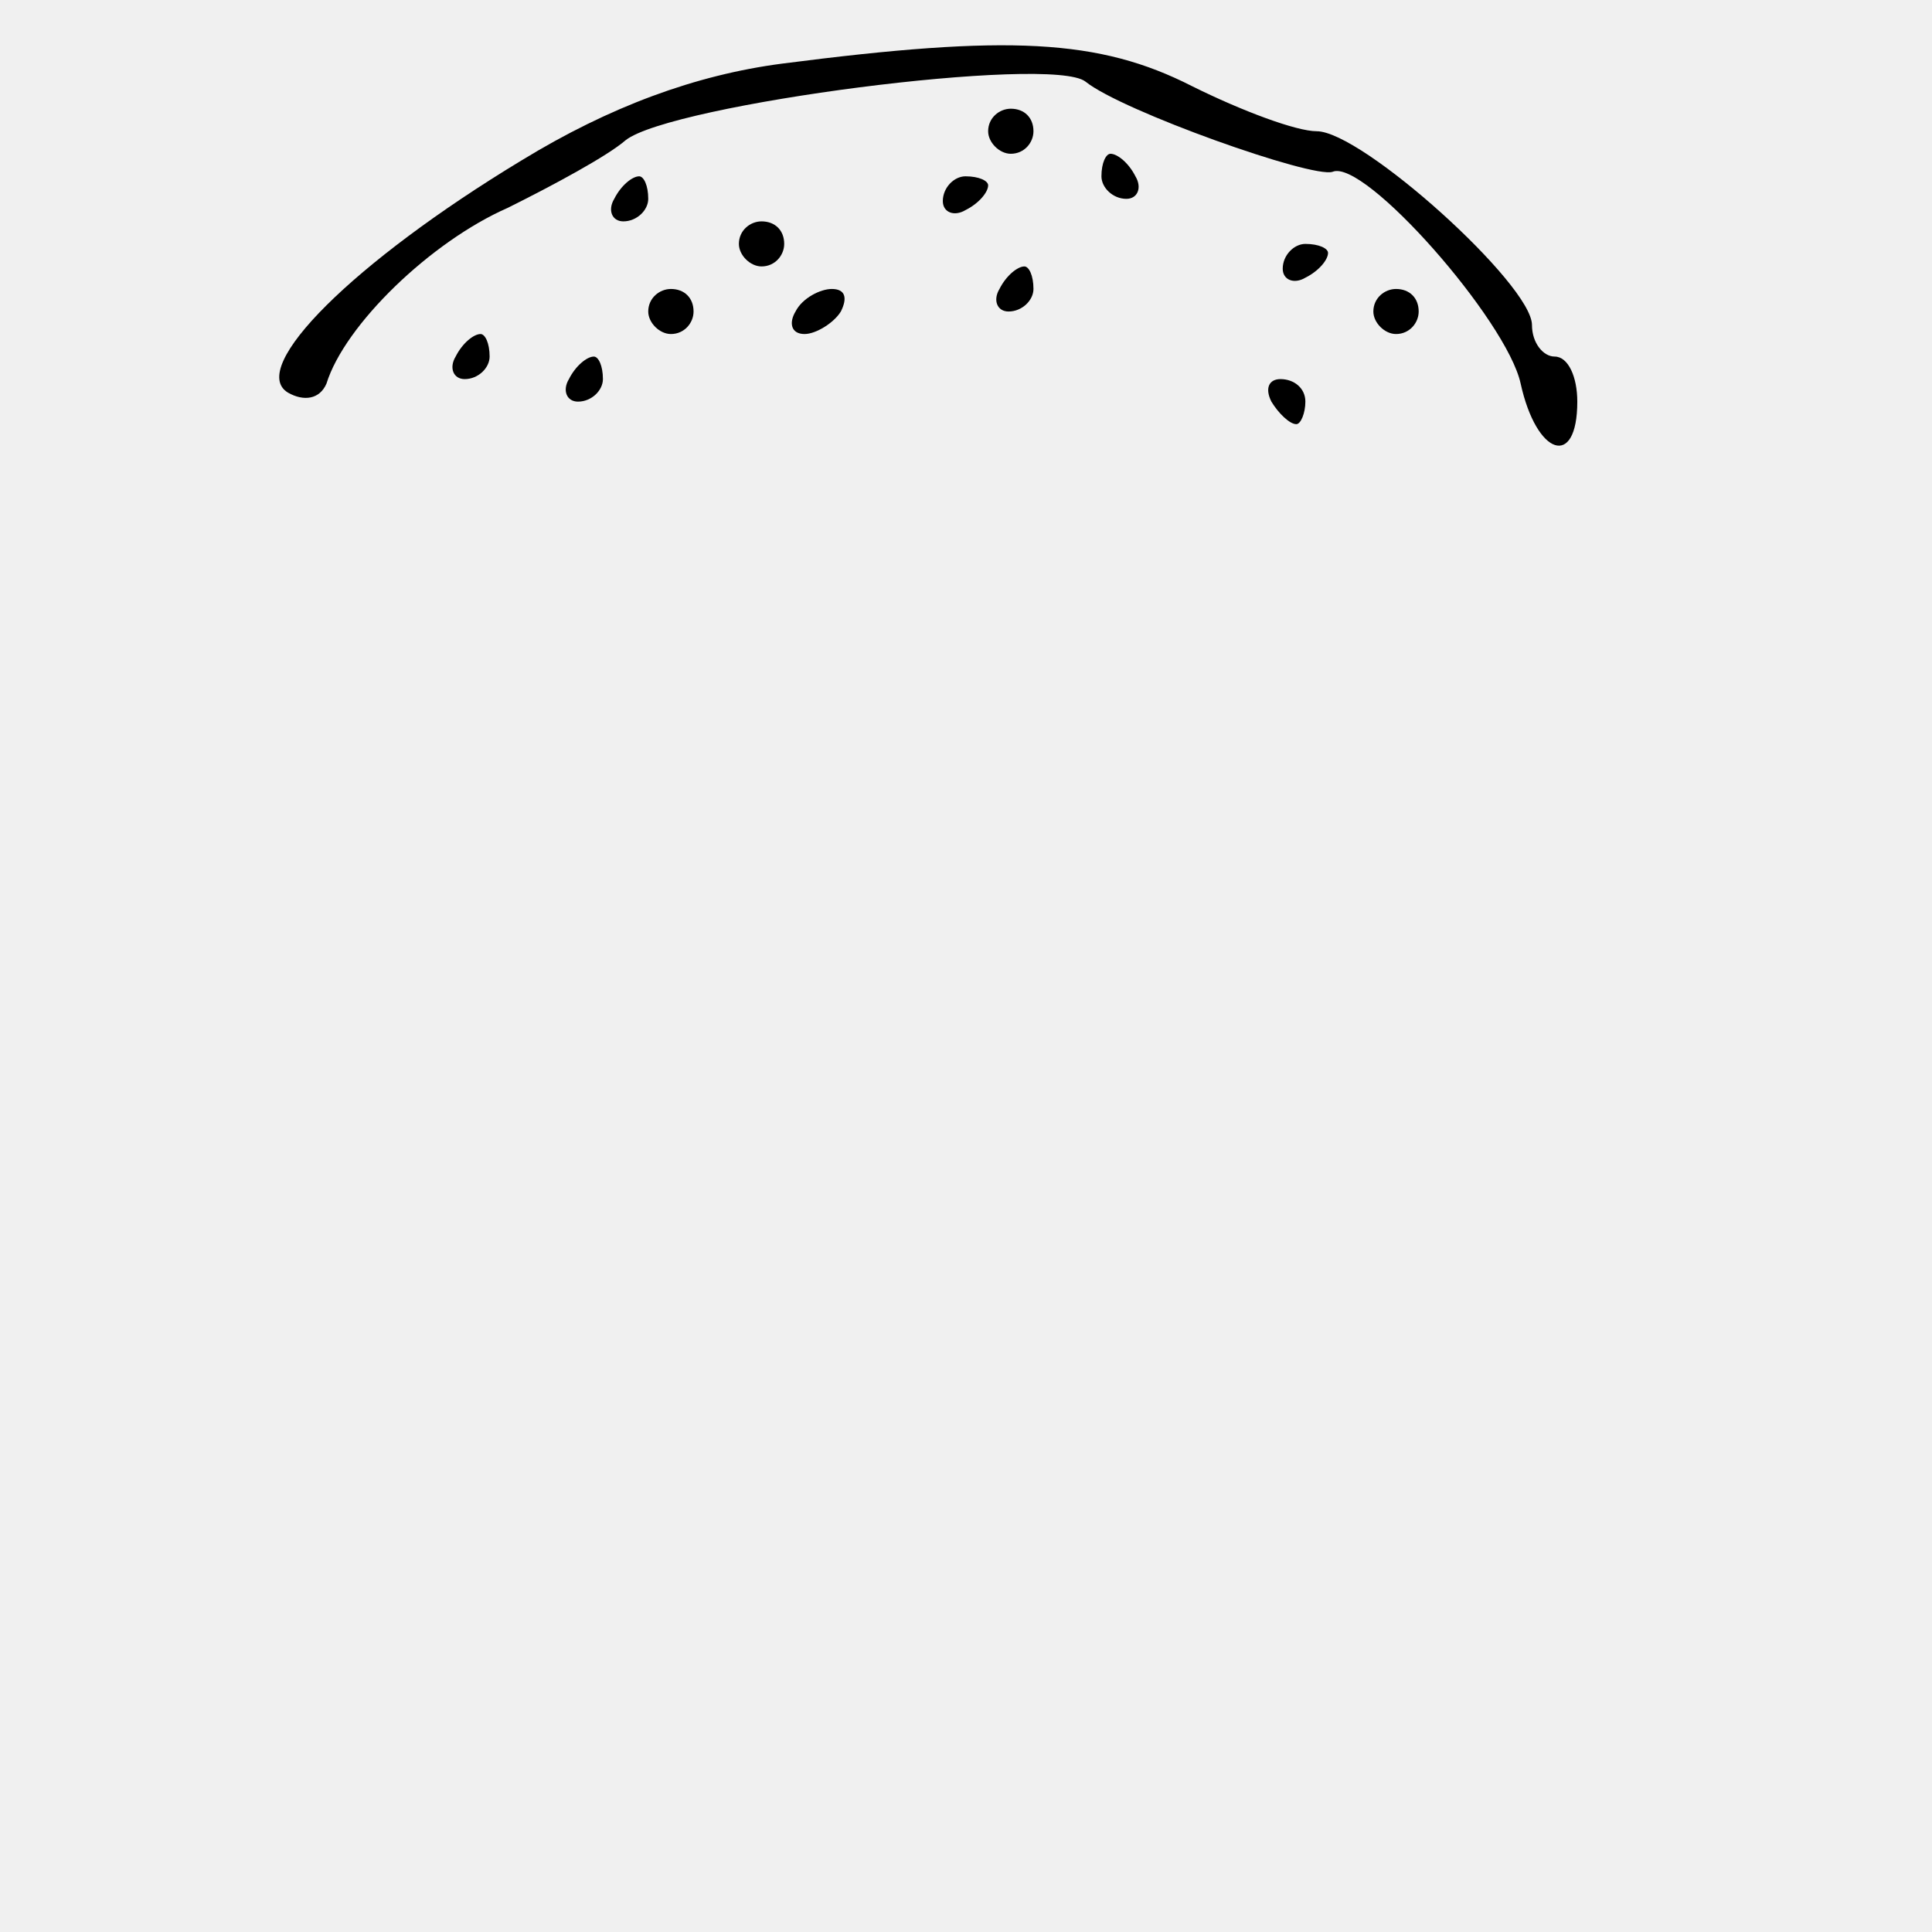
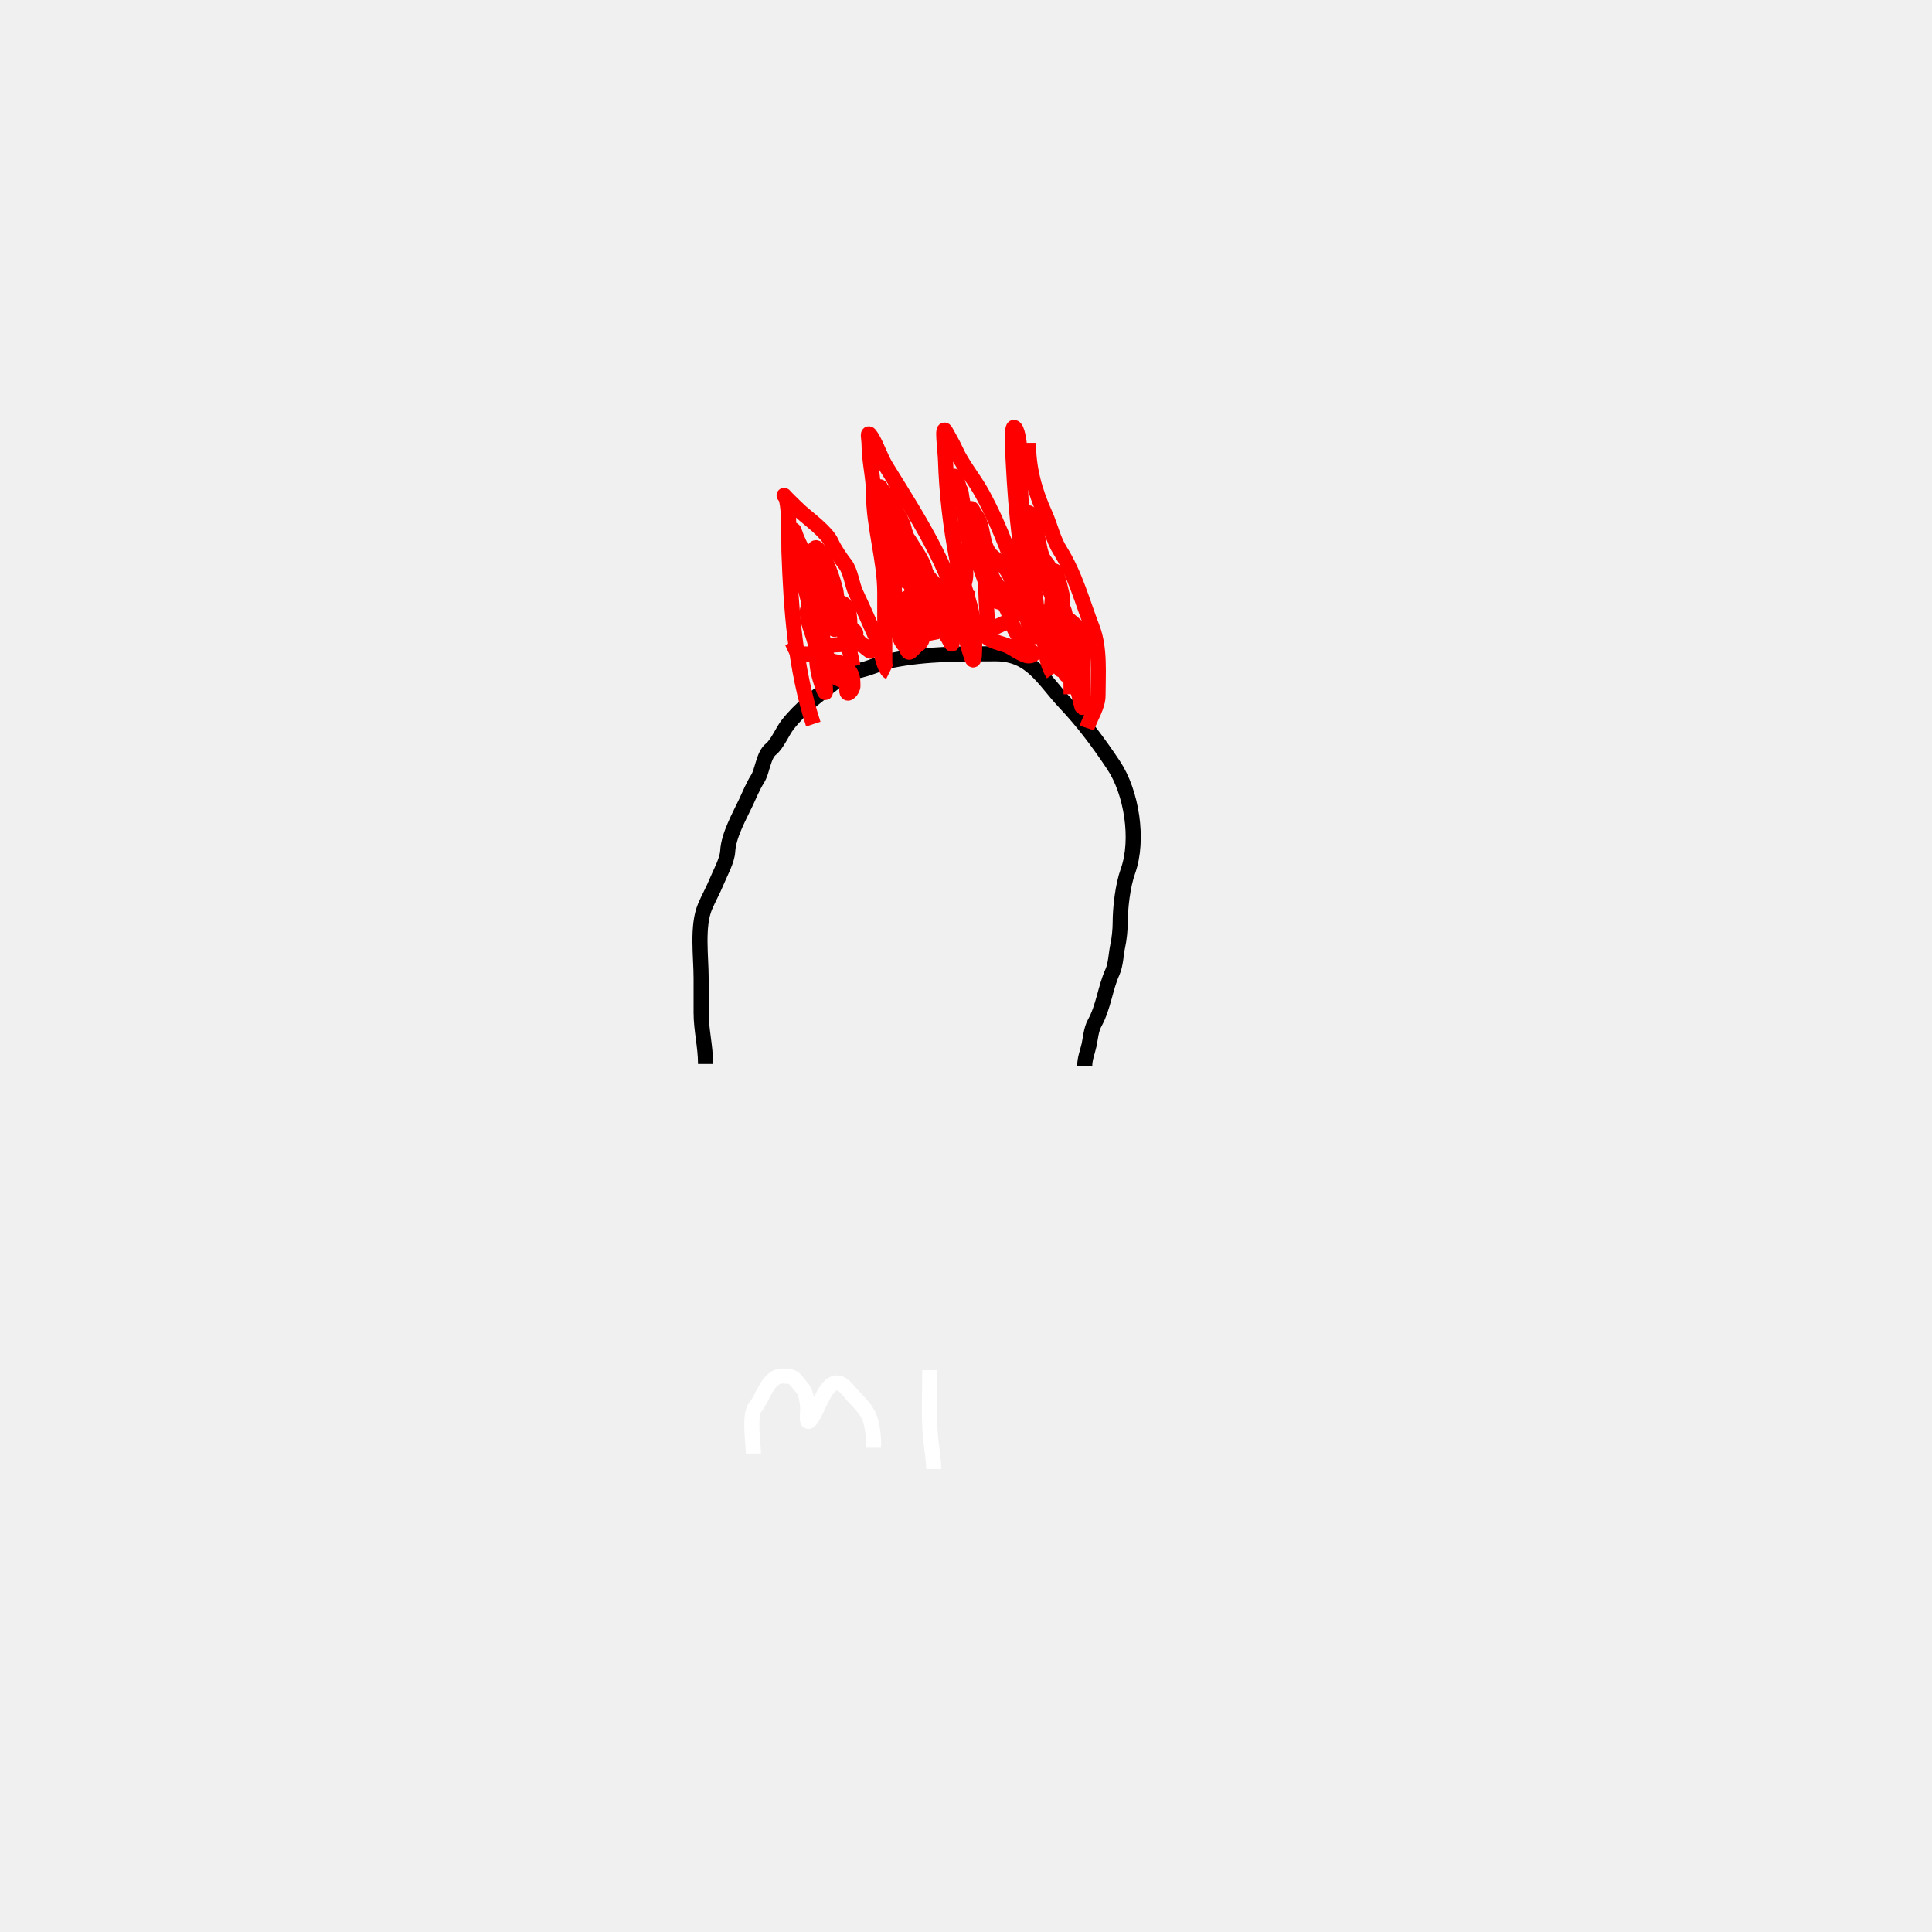
<svg xmlns="http://www.w3.org/2000/svg" width="256" height="256" viewBox="0 0 256 256" fill="none">
-   <g id="hair">
-     <path id="Vector" d="M103.61 8.433C92.201 9.926 80.791 14.106 69.081 21.272C46.862 34.707 32.75 48.74 38.155 52.024C40.257 53.218 42.358 52.92 43.259 50.83C45.661 43.067 57.071 32.02 67.279 27.542C73.285 24.556 80.491 20.674 82.893 18.585C88.898 13.807 139.341 7.239 143.845 10.822C148.649 14.703 173.87 23.66 176.572 22.765C180.776 20.973 199.692 42.47 201.494 50.83C203.595 60.384 209 62.175 209 53.218C209 49.934 207.799 47.247 205.997 47.247C204.496 47.247 202.995 45.456 202.995 43.067C202.995 37.693 180.476 17.39 174.471 17.39C171.768 17.39 164.562 14.703 157.957 11.419C145.646 5.149 133.636 4.552 103.61 8.433Z" fill="black" />
-     <path id="Vector_2" d="M130.934 17.39C130.934 18.883 132.435 20.376 133.936 20.376C135.738 20.376 136.939 18.883 136.939 17.39C136.939 15.599 135.738 14.405 133.936 14.405C132.435 14.405 130.934 15.599 130.934 17.39Z" fill="black" />
-     <path id="Vector_3" d="M145.946 23.362C145.946 24.855 147.448 26.347 149.249 26.347C150.751 26.347 151.351 24.855 150.45 23.362C149.549 21.57 148.048 20.376 147.147 20.376C146.547 20.376 145.946 21.57 145.946 23.362Z" fill="black" />
-     <path id="Vector_4" d="M81.391 26.347C80.491 27.84 81.091 29.333 82.593 29.333C84.394 29.333 85.895 27.84 85.895 26.347C85.895 24.556 85.295 23.362 84.694 23.362C83.793 23.362 82.292 24.556 81.391 26.347Z" fill="black" />
-     <path id="Vector_5" d="M124.929 26.646C124.929 28.139 126.43 28.736 127.931 27.84C129.733 26.944 130.934 25.452 130.934 24.556C130.934 23.959 129.733 23.362 127.931 23.362C126.43 23.362 124.929 24.855 124.929 26.646Z" fill="black" />
-     <path id="Vector_6" d="M97.906 32.319C97.906 33.812 99.407 35.304 100.908 35.304C102.71 35.304 103.911 33.812 103.911 32.319C103.911 30.527 102.71 29.333 100.908 29.333C99.407 29.333 97.906 30.527 97.906 32.319Z" fill="black" />
-     <path id="Vector_7" d="M169.967 35.603C169.967 37.096 171.468 37.693 172.969 36.797C174.771 35.901 175.972 34.409 175.972 33.513C175.972 32.916 174.771 32.319 172.969 32.319C171.468 32.319 169.967 33.812 169.967 35.603Z" fill="black" />
-     <path id="Vector_8" d="M132.435 38.29C131.534 39.783 132.135 41.276 133.636 41.276C135.437 41.276 136.939 39.783 136.939 38.29C136.939 36.499 136.338 35.304 135.738 35.304C134.837 35.304 133.336 36.499 132.435 38.29Z" fill="black" />
-     <path id="Vector_9" d="M85.895 41.276C85.895 42.769 87.397 44.261 88.898 44.261C90.7 44.261 91.9 42.769 91.9 41.276C91.9 39.484 90.7 38.29 88.898 38.29C87.397 38.29 85.895 39.484 85.895 41.276Z" fill="black" />
-     <path id="Vector_10" d="M105.412 41.276C104.511 42.769 104.811 44.261 106.613 44.261C108.114 44.261 110.516 42.769 111.417 41.276C112.318 39.484 112.018 38.29 110.216 38.29C108.715 38.29 106.313 39.484 105.412 41.276Z" fill="black" />
-     <path id="Vector_11" d="M181.977 41.276C181.977 42.769 183.478 44.261 184.98 44.261C186.781 44.261 187.982 42.769 187.982 41.276C187.982 39.484 186.781 38.29 184.98 38.29C183.478 38.29 181.977 39.484 181.977 41.276Z" fill="black" />
-     <path id="Vector_12" d="M60.374 47.247C59.473 48.74 60.073 50.233 61.575 50.233C63.376 50.233 64.877 48.74 64.877 47.247C64.877 45.456 64.277 44.261 63.676 44.261C62.776 44.261 61.274 45.456 60.374 47.247Z" fill="black" />
-     <path id="Vector_13" d="M75.386 50.233C74.486 51.726 75.086 53.218 76.587 53.218C78.389 53.218 79.89 51.726 79.89 50.233C79.89 48.441 79.29 47.247 78.689 47.247C77.788 47.247 76.287 48.441 75.386 50.233Z" fill="black" />
-     <path id="Vector_14" d="M168.466 53.218C169.366 54.711 170.868 56.204 171.768 56.204C172.369 56.204 172.969 54.711 172.969 53.218C172.969 51.427 171.468 50.233 169.667 50.233C168.165 50.233 167.565 51.427 168.466 53.218Z" fill="black" />
-   </g>
+   <path d="M99.83 192.603C99.83 191.318 99.217 187.472 100.087 186.439C101.14 185.189 101.72 182.33 103.683 182.33C105.397 182.33 105.224 182.715 106.251 183.871C106.896 184.596 107.022 186.03 107.022 186.953C107.022 187.437 106.788 188.923 107.422 188.109C108.681 186.489 109.815 181.005 112.416 184.256C113.188 185.221 114.171 186.043 114.841 187.096C115.663 188.386 115.755 190.326 115.755 191.833" stroke="white" stroke-width="2" />
+   <path d="M123.203 181.559C123.203 184.616 123.027 187.733 123.332 190.777C123.462 192.078 123.717 193.352 123.717 194.658" stroke="white" stroke-width="2" />
+   <path d="M93.489 140.983C93.489 138.653 92.902 136.466 92.902 134.16C92.902 132.637 92.902 131.114 92.902 129.59C92.902 126.763 92.323 122.739 93.424 120.123C93.871 119.06 94.493 117.964 94.958 116.826C95.459 115.603 96.357 114.039 96.427 112.778C96.543 110.685 97.952 108.195 98.843 106.314C99.318 105.311 99.773 104.162 100.377 103.213C101.044 102.165 101.135 100.08 102.157 99.263C102.998 98.59 103.678 96.908 104.36 96.031C106.063 93.842 108.206 92.272 110.383 90.579C111.132 89.997 111.68 88.979 112.734 88.979C114.509 88.979 116.413 87.858 118.153 87.51C122.721 86.597 127.323 86.629 131.978 86.629C136.662 86.629 138.256 90.096 141.086 93.093C143.563 95.715 145.545 98.377 147.55 101.385C149.945 104.977 150.947 111.258 149.46 115.422C148.77 117.353 148.431 120.275 148.431 122.327C148.431 123.149 148.306 124.435 148.121 125.265C147.882 126.34 147.859 127.804 147.403 128.807C146.451 130.901 146.219 133.448 145.053 135.548C144.567 136.421 144.506 137.567 144.302 138.486C144.081 139.479 143.73 140.249 143.73 141.277" stroke="black" stroke-width="2" />
+   <path d="M117.236 88.132C117.236 84.948 117.236 81.764 117.236 78.58C117.236 74.197 115.749 69.827 115.749 65.409C115.749 63.272 115.154 61.048 115.154 58.849C115.154 58.164 114.809 56.837 115.451 57.857C116.245 59.117 116.646 60.579 117.434 61.856C121.398 68.28 125.733 74.84 127.482 82.315C127.872 83.983 128.177 85.571 128.771 87.174C129.282 88.554 129.128 84.27 129.118 83.951C129.011 80.412 127.419 77.383 126.755 73.953C125.938 69.734 125.416 65.264 125.284 60.964C125.245 59.709 124.746 56.086 125.334 57.196C125.757 57.997 126.232 58.762 126.606 59.593C127.552 61.696 129.077 63.432 130.176 65.459C132.562 69.86 134.417 74.83 135.679 79.671C135.958 80.742 136.165 83.528 137.017 84.381C137.095 84.459 136.959 81.671 136.868 81.291C135.266 74.596 134.606 68.082 134.257 61.196C134.248 61.011 133.968 56.635 134.34 56.635C134.812 56.635 135.078 58.787 135.084 59.113C135.19 65.164 135.303 71.464 136.868 77.358C137.241 78.761 137.384 80.535 137.463 81.885C137.547 83.315 138.571 85.081 138.653 86.645C138.697 87.472 139.092 88.641 139.546 89.322" stroke="#FF0000" stroke-width="2" />
+   <path d="M136.274 58.684C136.274 62.087 137.104 65.074 138.505 68.186C139.183 69.693 139.565 71.509 140.438 72.896C142.478 76.135 143.374 79.644 144.751 83.224C145.784 85.909 145.495 89.279 145.495 92.131C145.495 93.613 144.478 95.05 144.008 96.461" stroke="#FF0000" stroke-width="2" />
+   <path d="M123.483 84.86C122.704 80.867 120.943 77.091 120.508 72.962C120.428 72.196 120 72.029 119.318 72.069C118.74 72.103 118.969 74.269 119.037 74.746C119.322 76.735 119.174 73.298 119.087 72.796C118.939 71.941 118.426 71.285 118.426 70.417C118.426 68.853 116.939 67.952 116.939 66.715C116.939 66.092 117.162 65.398 116.509 65.211C116.149 65.109 116.596 64.904 116.79 64.947C117.323 65.065 117.446 65.756 117.6 66.186C118.6 68.987 119.514 73.641 121.863 75.655C123.274 76.865 123.808 79.694 124.607 81.291C125.105 82.288 124.788 83.443 125.499 84.331C125.736 84.627 126.126 85.634 126.16 85.257C126.352 83.146 125.5 81.063 124.97 79.076C124.564 77.553 122.879 76.861 122.574 75.49C122.315 74.324 121.191 72.82 120.574 71.772C119.747 70.365 117.841 69.41 117.005 67.905C116.727 67.405 115.777 64.846 116.212 65.839C116.626 66.786 116.623 67.891 117.005 68.797C117.424 69.793 116.946 70.939 117.385 71.904C118.114 73.509 118.329 76.264 118.426 78.019C118.514 79.608 119.021 81 119.021 82.629C119.021 83.677 119.102 84.776 119.847 85.521C120.157 85.831 120.231 86.688 120.657 86.347C121.03 86.049 121.291 85.644 121.698 85.389C123.174 84.467 121.379 80.902 120.64 79.952C119.84 78.923 120.179 78.975 120.211 80.101C120.247 81.399 120.262 82.537 120.492 83.802C120.981 86.496 119.209 84.259 118.955 82.48C118.608 80.053 118.426 77.787 118.426 75.341C118.426 73.101 118.723 70.815 118.723 68.648C118.723 68.29 118.354 67.064 118.492 67.31C119.113 68.413 119.748 69.242 119.897 70.582C120.062 72.072 120.136 73.686 120.574 75.11C120.93 76.267 120.681 79.87 121.037 78.713C122.179 75.002 119.607 69.594 118.128 66.269C117.81 65.553 117.141 65.297 116.707 64.864C116.629 64.786 116.545 64.191 116.707 64.699C116.952 65.464 116.911 66.234 117.087 67.013C117.576 69.162 117.425 70.934 118.492 72.962C119.005 73.936 119.228 76.635 120.211 77.126" stroke="#FF0000" stroke-width="2" />
+   <path d="M130.919 84.86C130.919 82.437 130.622 79.94 130.622 77.572C130.622 76.582 129.943 74.937 129.729 73.871C129.331 71.879 128.288 70.316 127.928 68.335C127.743 67.314 127.467 66.228 127.35 65.228C127.257 64.44 126.2 64.341 126.292 63.509C126.515 61.506 127.901 67.311 127.945 69.326C127.993 71.529 129.194 73.354 129.961 75.341C130.288 76.191 131.297 79.803 132.555 79.803C133.408 79.803 134.01 82.481 134.34 83.207C134.856 84.343 135.791 85.604 136.72 86.347C137.311 86.82 136.399 86.982 136.042 86.876C135.13 86.606 134.435 86.023 133.596 85.604C133.112 85.362 130.487 84.796 130.638 84.116C130.846 83.183 133.612 82.652 134.324 81.737C134.808 81.113 134.545 79.562 134.043 79.06C133.491 78.508 132.403 78.699 132.043 78.019C131.608 77.197 131.217 76.626 131.217 75.639C131.217 73.955 130.473 71.81 129.796 70.285C129.609 69.865 129.147 68.511 129.151 68.533C129.442 69.989 130.324 70.917 130.324 72.516C130.324 73.723 131.224 76.359 131.96 77.258C132.225 77.582 133.131 79.097 133.464 79.192C135.284 79.712 134.234 77.252 133.894 76.465C133.35 75.206 132.504 74.527 131.58 73.788C129.86 72.412 130.546 69.631 129.201 68.136C129.061 67.981 128.663 66.893 128.556 67.641C128.403 68.712 128.564 69.864 128.54 70.946C128.51 72.263 127.945 73.433 127.945 74.746C127.945 75.646 128.079 76.601 127.713 77.424C127.386 78.161 128.242 79.478 128.242 78.316" stroke="#FF0000" stroke-width="2" />
+   <path d="M141.925 91.999C141.925 88.718 141.737 85.504 141.264 82.249C141.12 81.256 141.084 80.743 140.504 80.035C139.305 78.569 139.9 75.974 138.587 74.515C137.564 73.378 137.721 71.087 137.1 69.69C137.003 69.471 136.448 67.849 136.34 67.971C135.815 68.561 136.868 70.6 136.868 71.342C136.868 74.16 138.712 77.091 139.678 79.638C140.773 82.526 141.33 85.373 141.33 88.43C141.33 89.366 140.88 89.29 141.628 89.686C142.157 89.966 142.697 91.207 142.884 91.768C143.038 92.229 143.413 94.156 143.413 93.652C143.413 91.619 143.413 89.586 143.413 87.554C143.413 86.877 143.653 85.838 142.983 85.455C142.278 85.052 141.726 84.474 141.611 83.67C141.489 82.814 140.938 81.979 140.752 81.142C140.582 80.377 140.889 79.526 140.719 78.762C140.471 77.647 139.546 73.704 139.546 76.845C139.546 78.85 139.248 80.752 139.248 82.778C139.248 84.607 140.334 86.453 140.438 88.43C140.487 89.37 141.728 88.341 141.925 88.132C142.424 87.604 142.812 86.411 143.264 86.05C145.793 84.027 139.601 81.105 138.951 79.803" stroke="#FF0000" stroke-width="2" />
+   <path d="M107.766 95.946C105.36 88.588 104.811 80.745 104.536 73.019C104.489 71.706 104.684 66.265 103.93 65.661C103.632 65.423 105.528 67.291 106.061 67.77C107.277 68.864 109.547 70.477 110.189 71.92C110.577 72.795 111.397 73.993 111.983 74.747C112.754 75.737 112.878 77.438 113.419 78.583C114.422 80.707 115.31 82.736 116.245 84.841C116.686 85.833 117.076 88.689 117.861 89.081" stroke="#FF0000" stroke-width="2" />
+   <path d="M113.015 88.274C112.613 85.903 111.781 83.626 110.794 81.432C110.547 80.882 110.189 79.296 110.189 80.602C110.189 81.948 112.027 83.398 112.836 84.438C113.306 85.043 113.433 85.447 114.226 85.447C114.663 85.447 115.622 86.497 115.258 86.255C113.311 84.956 111.927 82.399 110.413 80.624C109.62 79.694 107.67 78.051 107.384 76.766C107.024 75.142 103.855 71.468 105.343 72.212C106.592 72.836 107.626 74.735 108.17 75.958C108.827 77.437 109.743 78.763 110.503 80.198C111.159 81.437 110.837 78.629 110.772 78.358C110.346 76.595 109.542 74.18 108.371 72.75C107.409 71.574 107.719 76.491 107.766 77.371C107.845 78.879 109.645 81.304 110.189 82.8C110.817 84.527 110.996 81.973 110.906 81.409C110.55 79.173 108.398 75.974 106.644 74.545C104.425 72.737 107.068 75.768 107.362 76.945C107.855 78.918 109.522 79.773 110.592 81.32C110.802 81.623 113.729 83.7 113.374 83.967C112.694 84.476 106.016 72.963 105.365 70.686C105.029 69.51 104.939 70.836 104.939 71.404C104.939 73.152 105.311 74.175 105.926 75.756C106.557 77.378 107.267 79.692 107.362 81.409C107.442 82.857 108.17 84.095 108.17 85.649C108.17 87.172 108.216 88.525 108.663 89.978C108.84 90.555 109.381 92.241 109.381 91.639C109.381 89.458 108.521 87.156 107.968 85.066C107.604 83.693 106.958 82.44 106.958 81.005C106.958 80.818 107.391 79.435 107.676 79.974C108.665 81.841 108.95 84.416 109.403 86.457C109.781 88.158 111.053 87.343 111.893 88.184C112.862 89.152 113.015 89.476 113.015 90.898C113.015 91.406 112.207 92.352 112.207 91.504C112.207 90.061 112.599 90.668 110.996 89.889C108.322 88.59 107.447 79.794 110.996 79.794C112.669 79.794 112.611 81.978 112.611 83.226C112.611 85.236 112.725 85.369 110.682 85.447C109.336 85.499 108.542 86.659 107.16 86.659C105.36 86.659 105.631 86.428 104.939 85.043" stroke="#FF0000" stroke-width="2" />
</svg>
